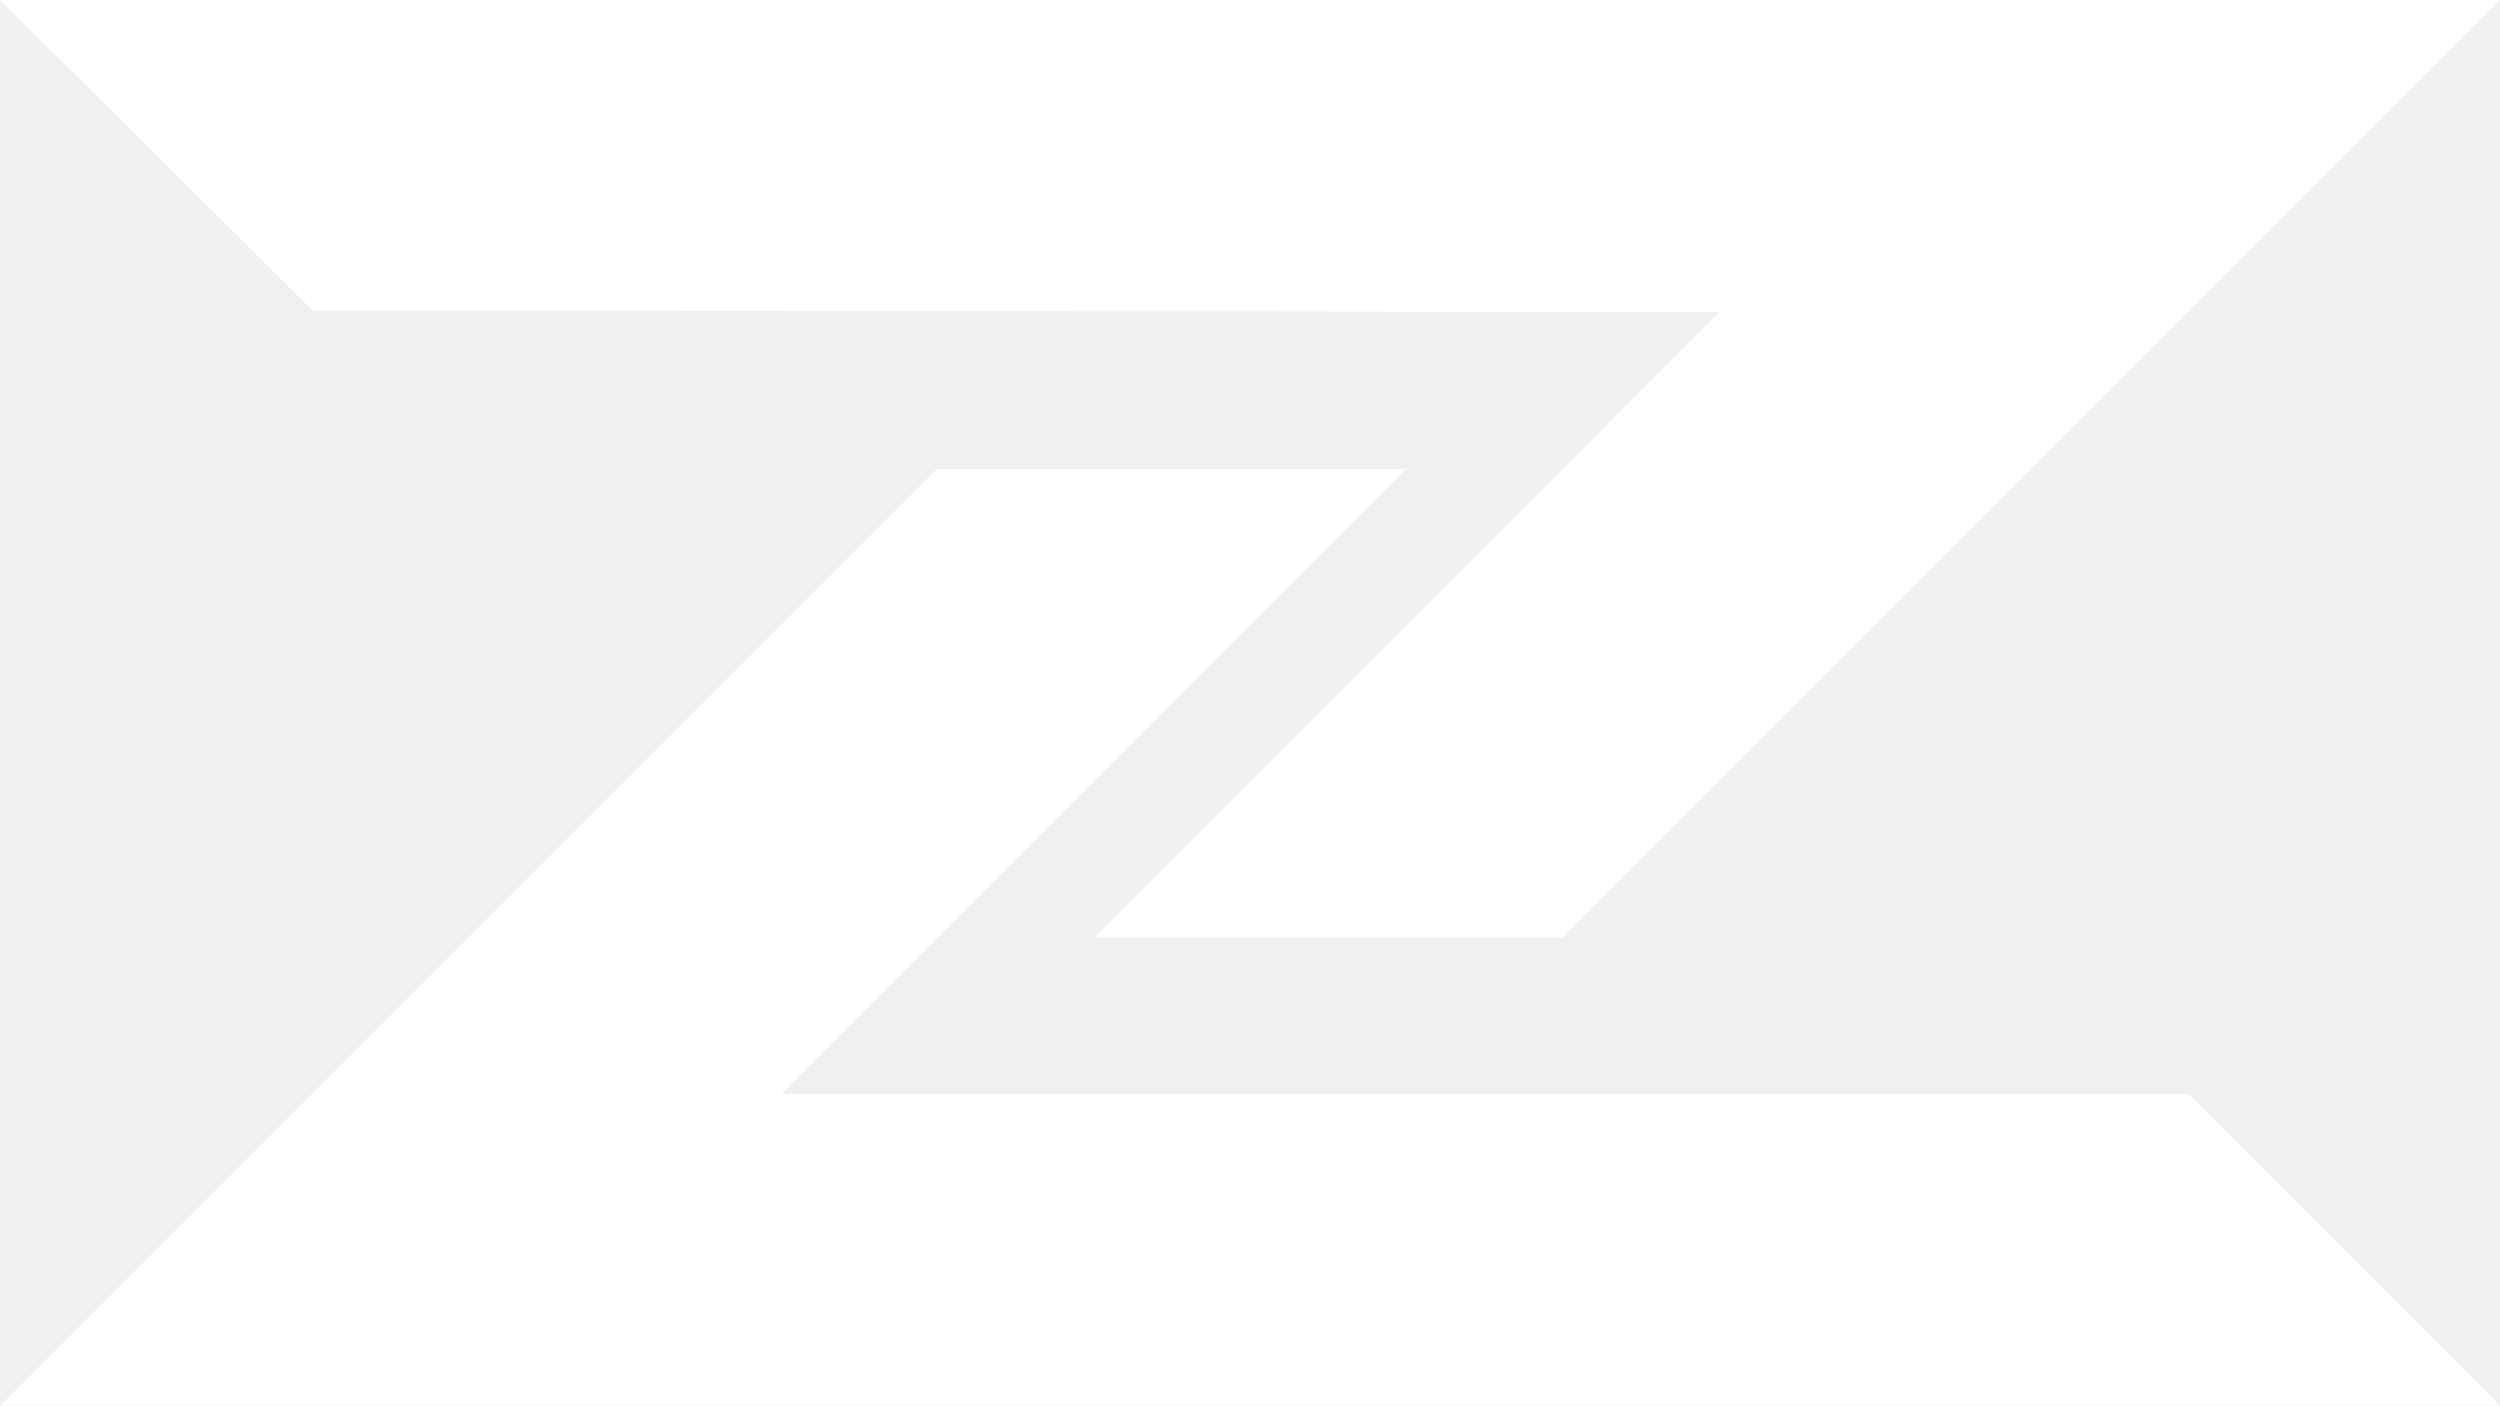
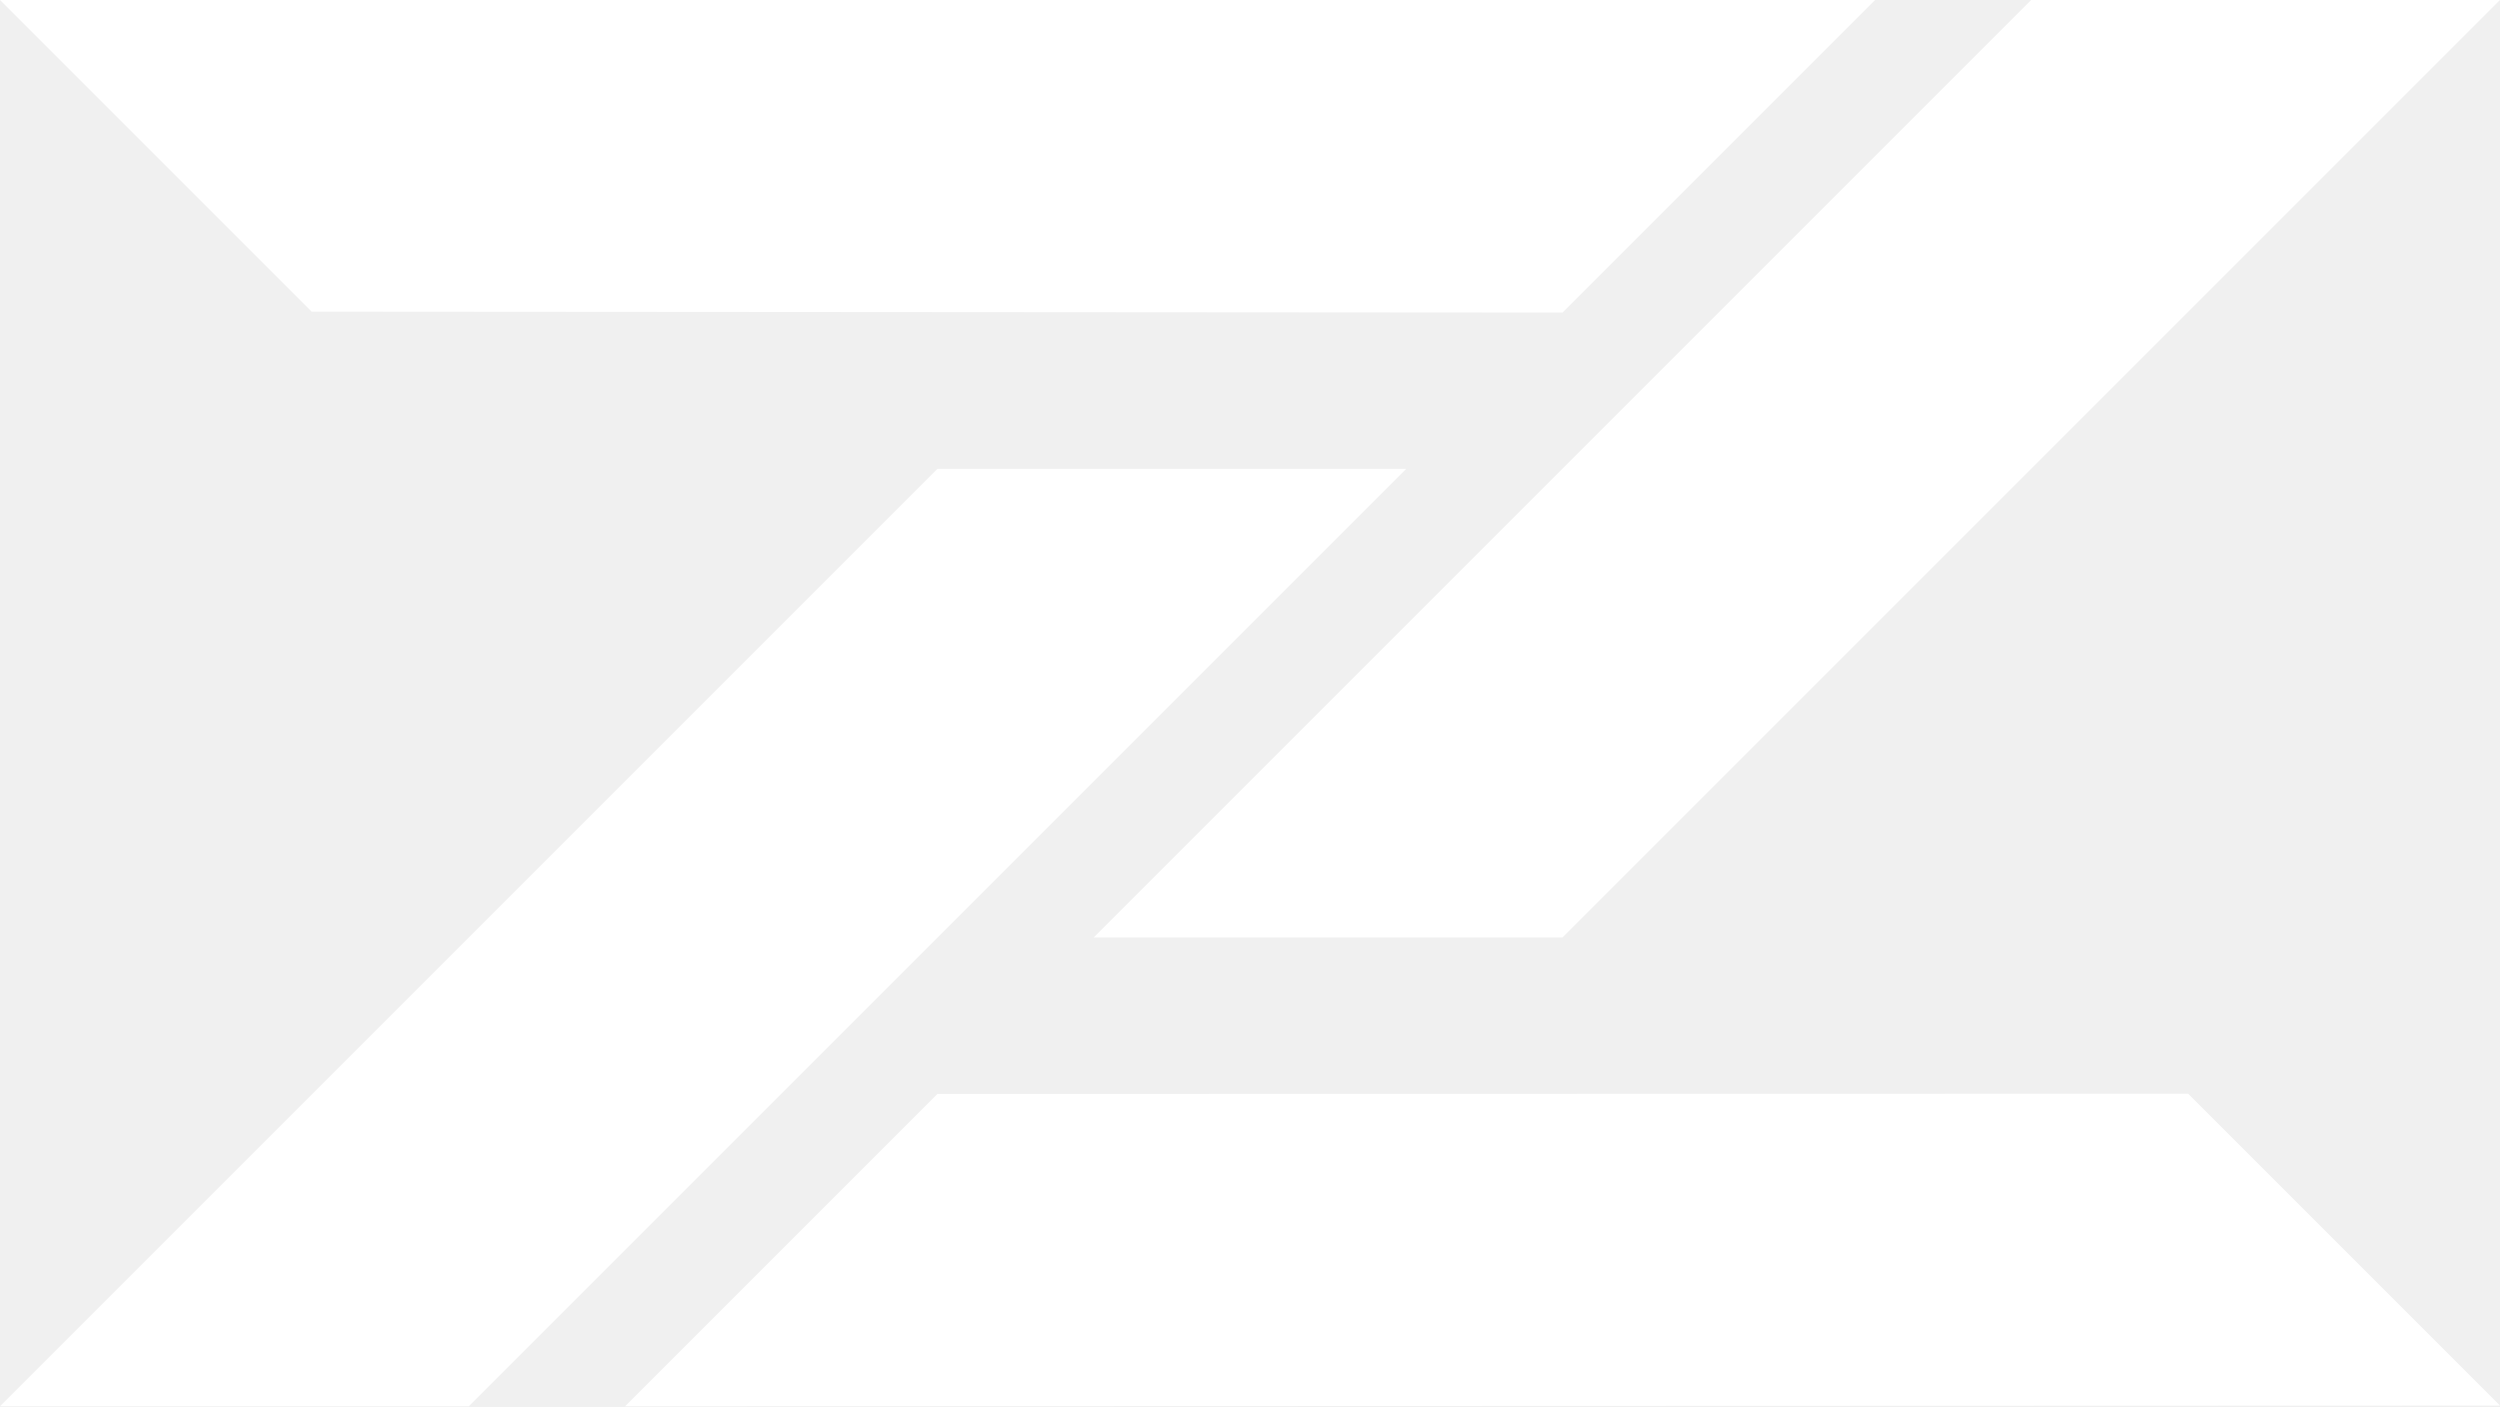
- <svg xmlns="http://www.w3.org/2000/svg" id="Layer_1" data-name="Layer 1" viewBox="0 0 110.22 61.97" fill="white">
-   <polygon points="0 0 13.78 13.68 75.8 13.76 48.23 41.34 68.89 41.33 110.22 0 0 0" />
-   <polygon points="41.3 20.67 0 61.97 110.22 61.97 96.48 48.23 34.45 48.23 62 20.67 41.3 20.67" />
+ <svg xmlns="http://www.w3.org/2000/svg" id="Layer_1" data-name="Layer 1" viewBox="0 0 110.22 62">
+   <polygon points="0 0 13.74 13.74 68.89 13.78 82.67 0 0 0" fill="white" />
+   <polygon points="41.33 20.67 0 62 20.67 62 62 20.67 41.33 20.67" fill="white" />
+   <polygon points="89.55 0 48.22 41.33 68.89 41.33 110.22 0 89.55 0" fill="white" />
+   <polygon points="41.33 48.23 27.56 62 110.22 61.97 96.47 48.22 41.33 48.23" fill="white" />
</svg>
